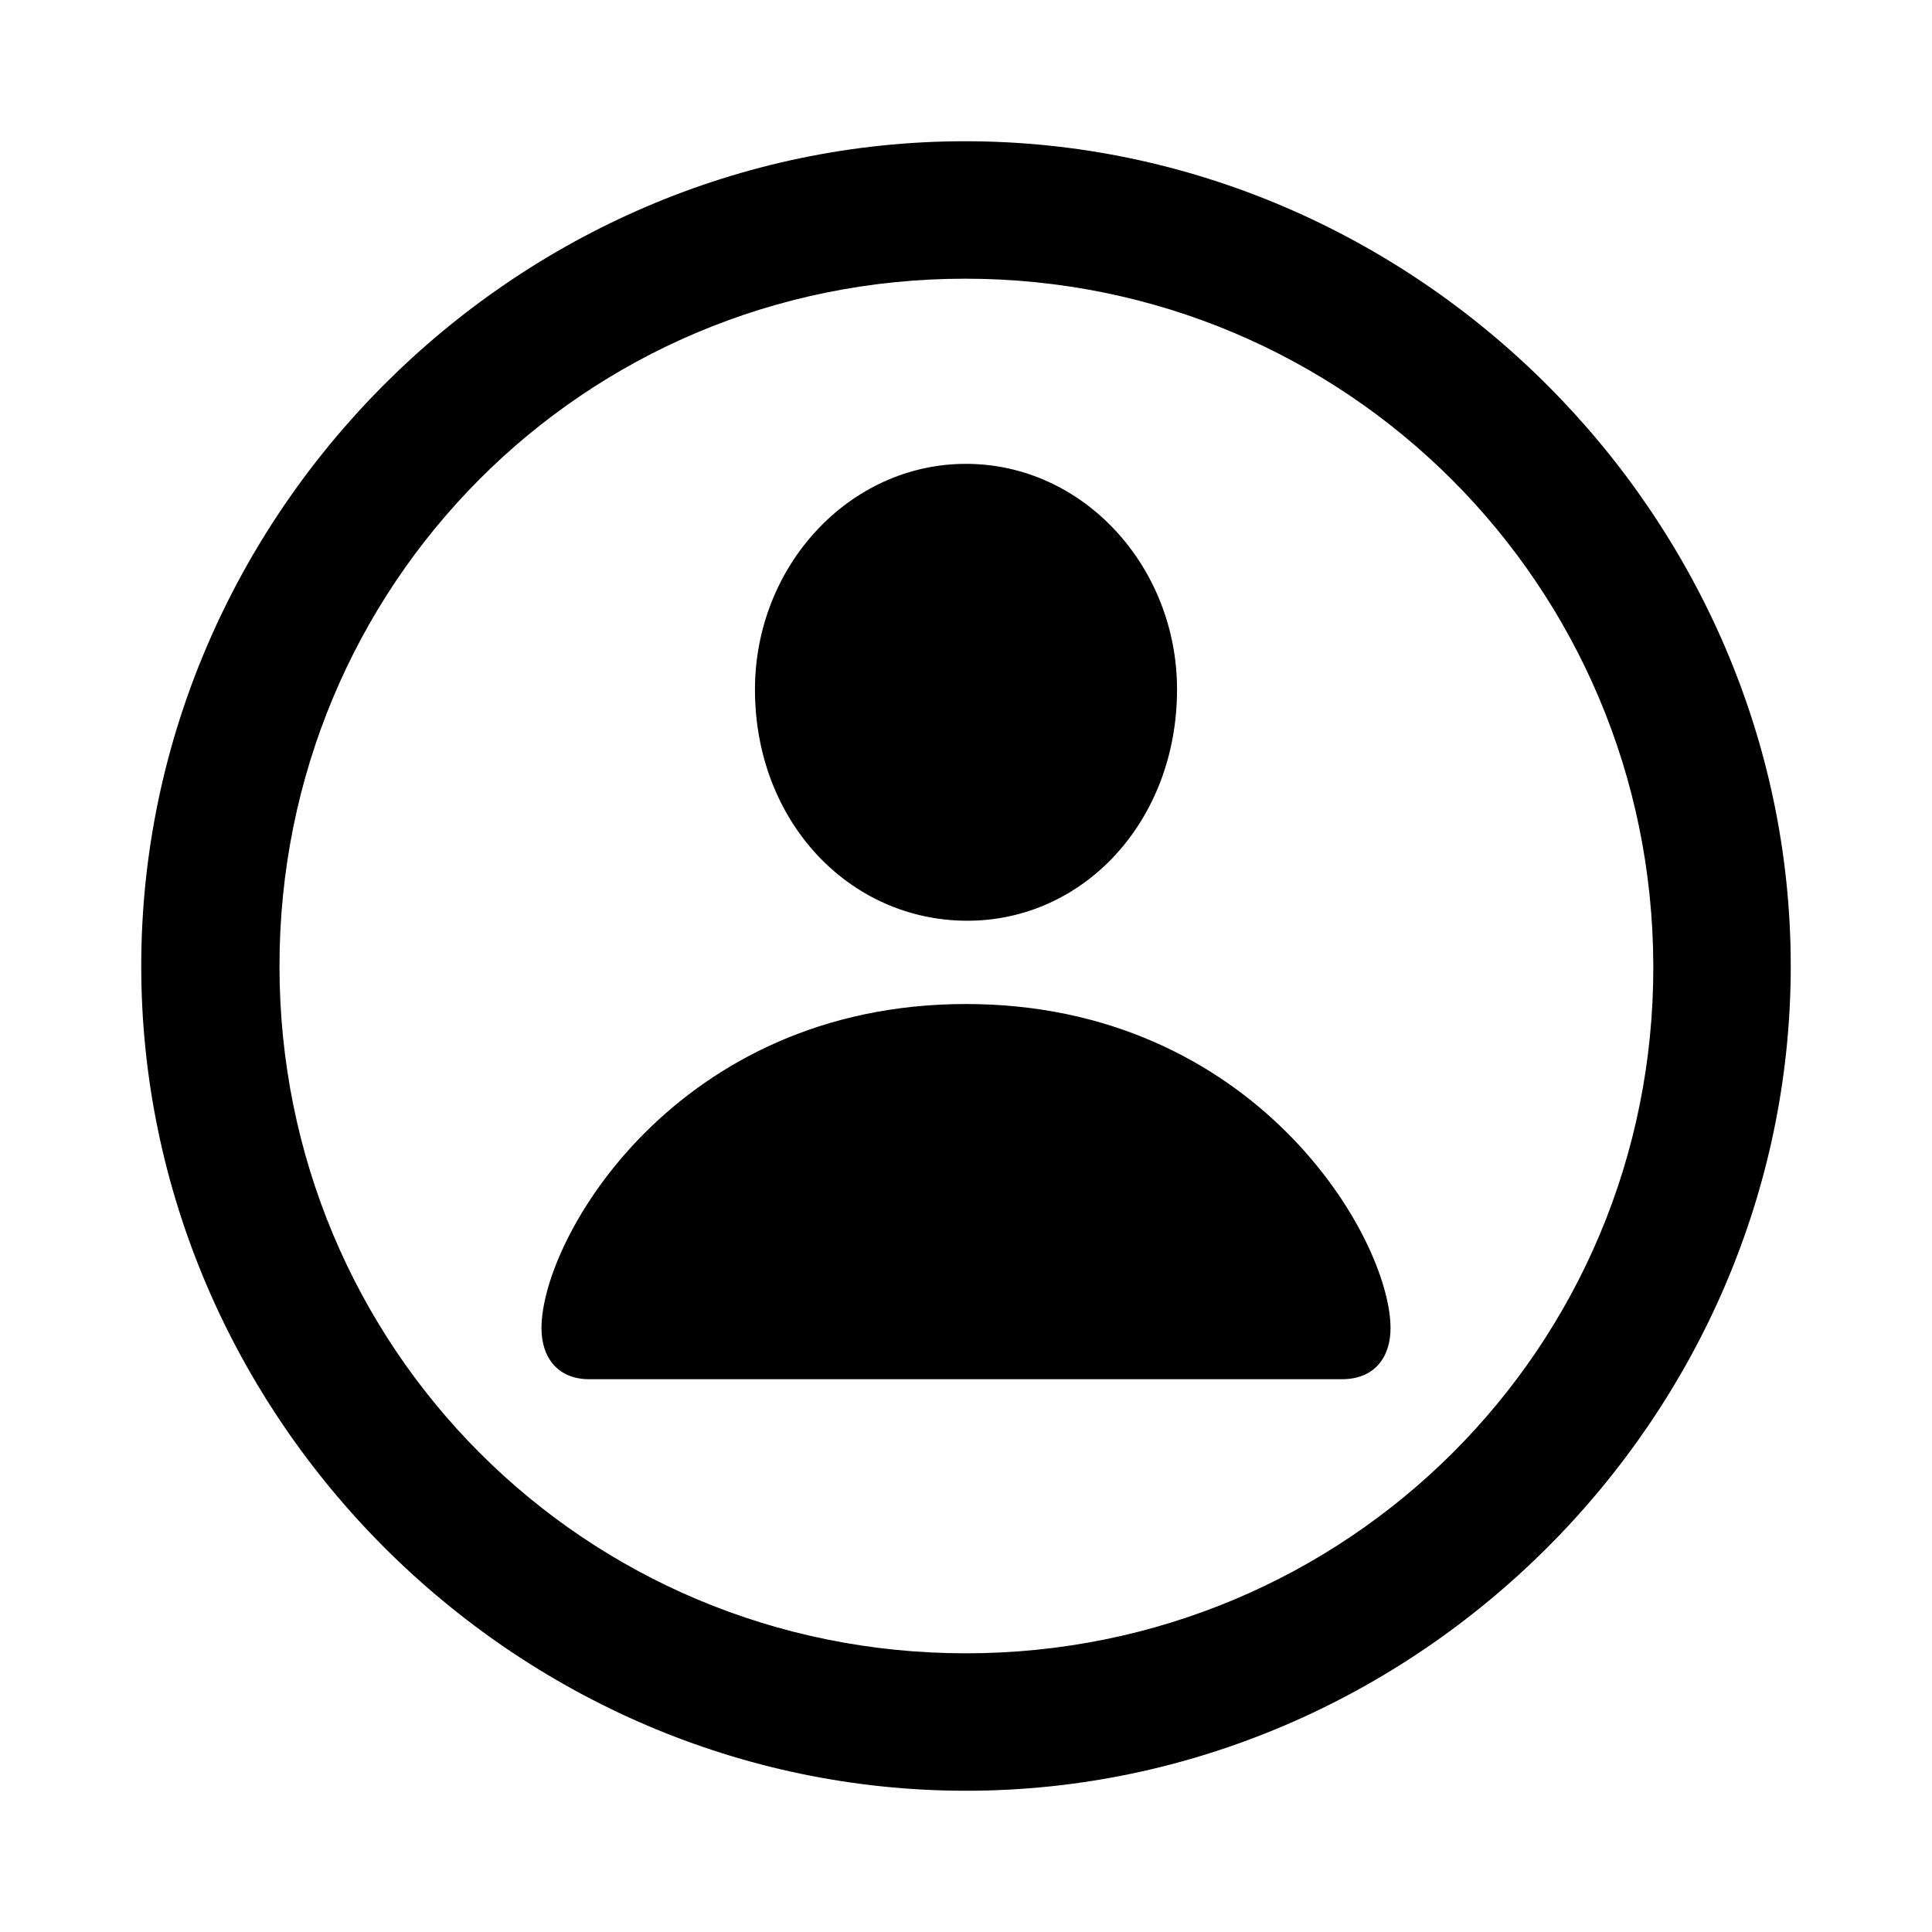
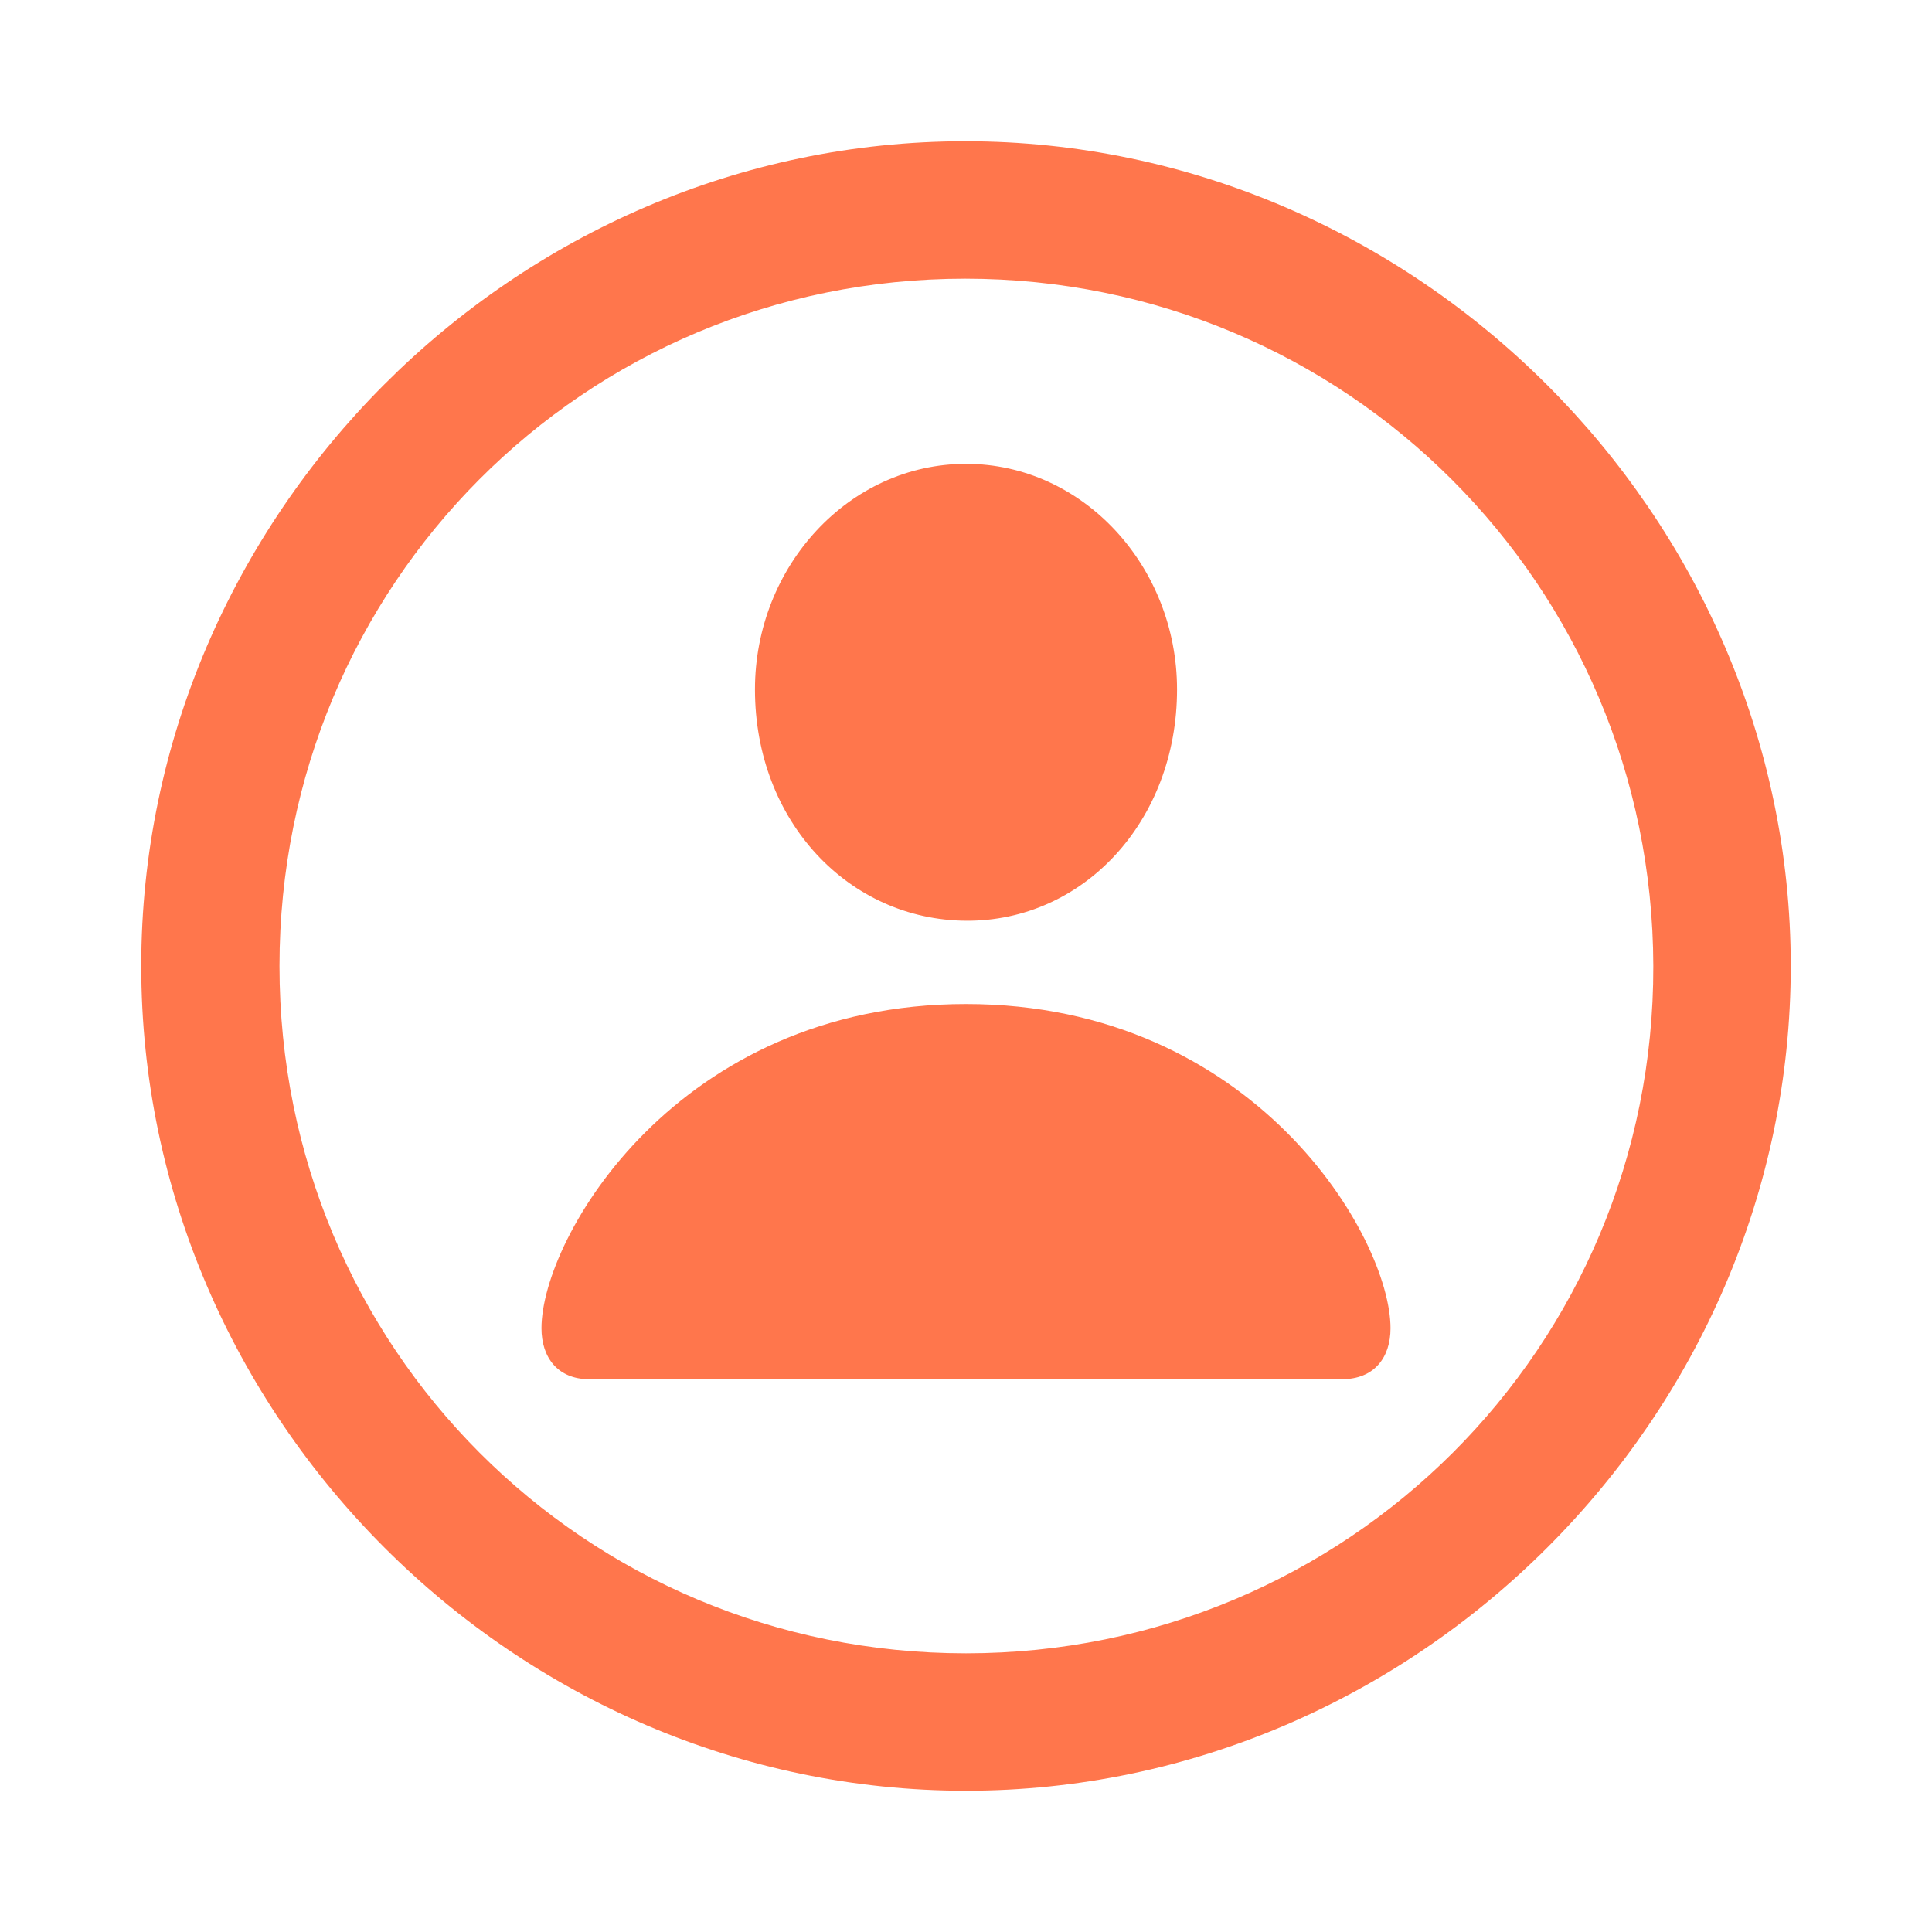
- <svg xmlns="http://www.w3.org/2000/svg" fill="#000000" width="800px" height="800px" viewBox="0 0 56 56">
+ <svg xmlns="http://www.w3.org/2000/svg" fill="#FF764C" width="800px" height="800px" viewBox="0 0 56 56">
  <path d="M 28 51.906 C 41.055 51.906 51.906 41.078 51.906 28 C 51.906 14.945 41.031 4.094 27.977 4.094 C 14.898 4.094 4.094 14.945 4.094 28 C 4.094 41.078 14.922 51.906 28 51.906 Z M 28 47.922 C 16.937 47.922 8.101 39.062 8.101 28 C 8.101 16.961 16.914 8.078 27.977 8.078 C 39.016 8.078 47.898 16.961 47.922 28 C 47.945 39.062 39.039 47.922 28 47.922 Z M 28 26.688 C 31.398 26.711 34.117 23.805 34.117 19.984 C 34.117 16.422 31.398 13.445 28 13.445 C 24.601 13.445 21.883 16.422 21.883 19.984 C 21.883 23.805 24.601 26.664 28 26.688 Z M 17.078 39.977 L 38.898 39.977 C 39.836 39.977 40.305 39.344 40.305 38.5 C 40.305 35.875 36.367 29.102 28 29.102 C 19.633 29.102 15.695 35.875 15.695 38.5 C 15.695 39.344 16.164 39.977 17.078 39.977 Z" />
</svg>
